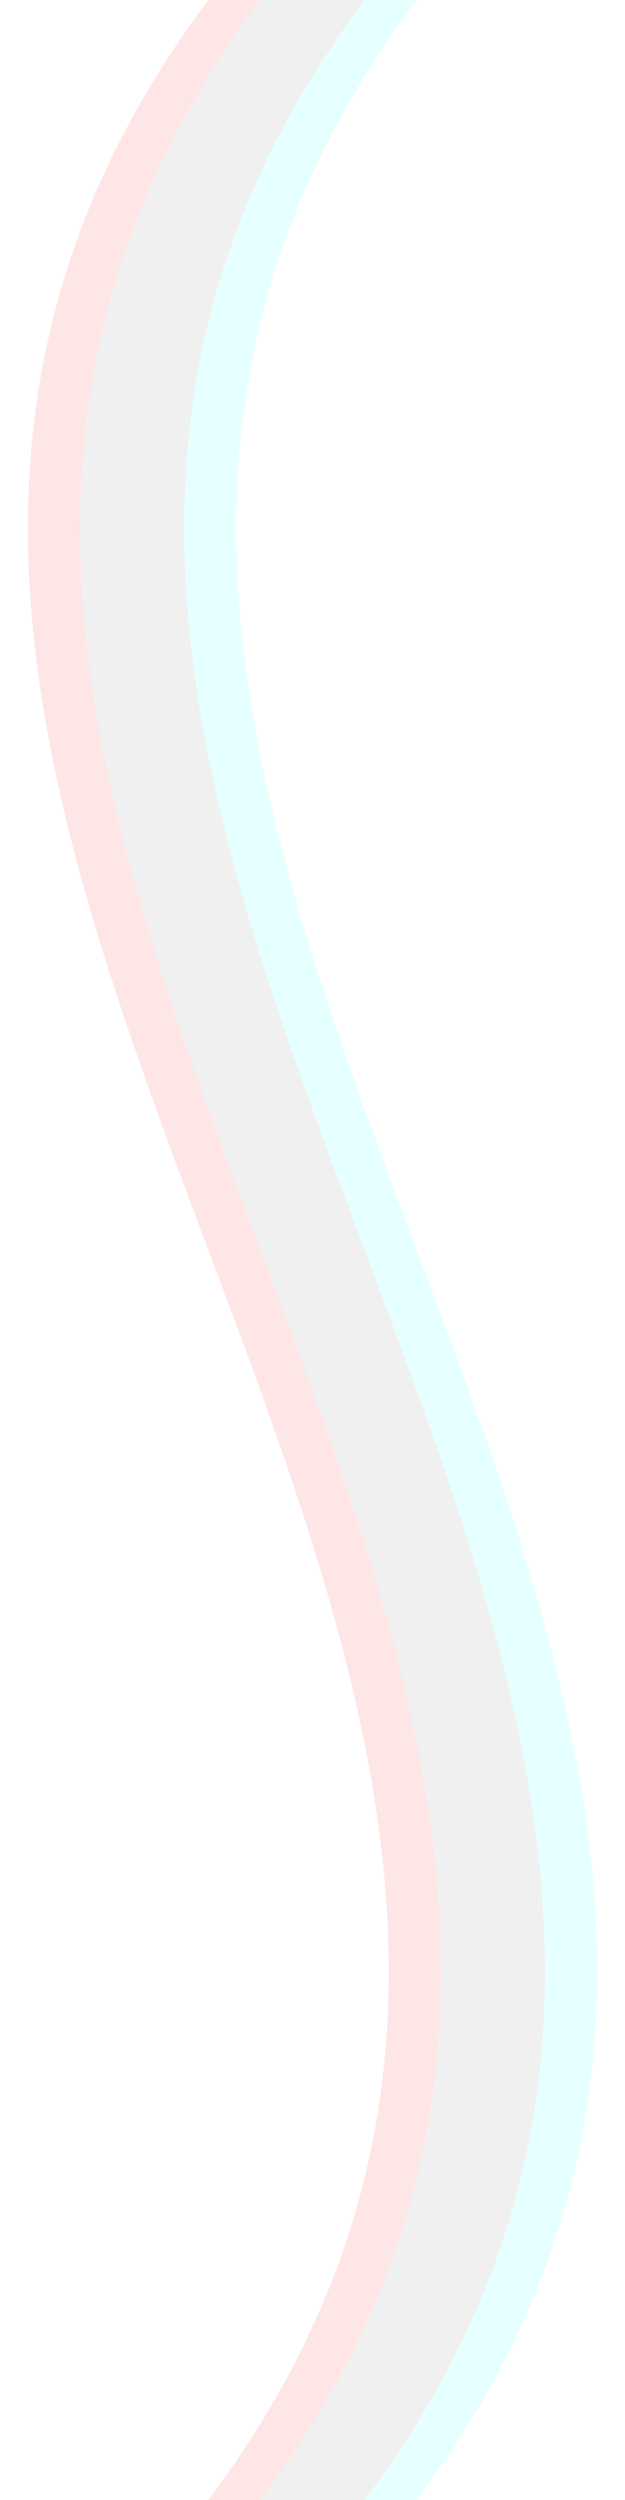
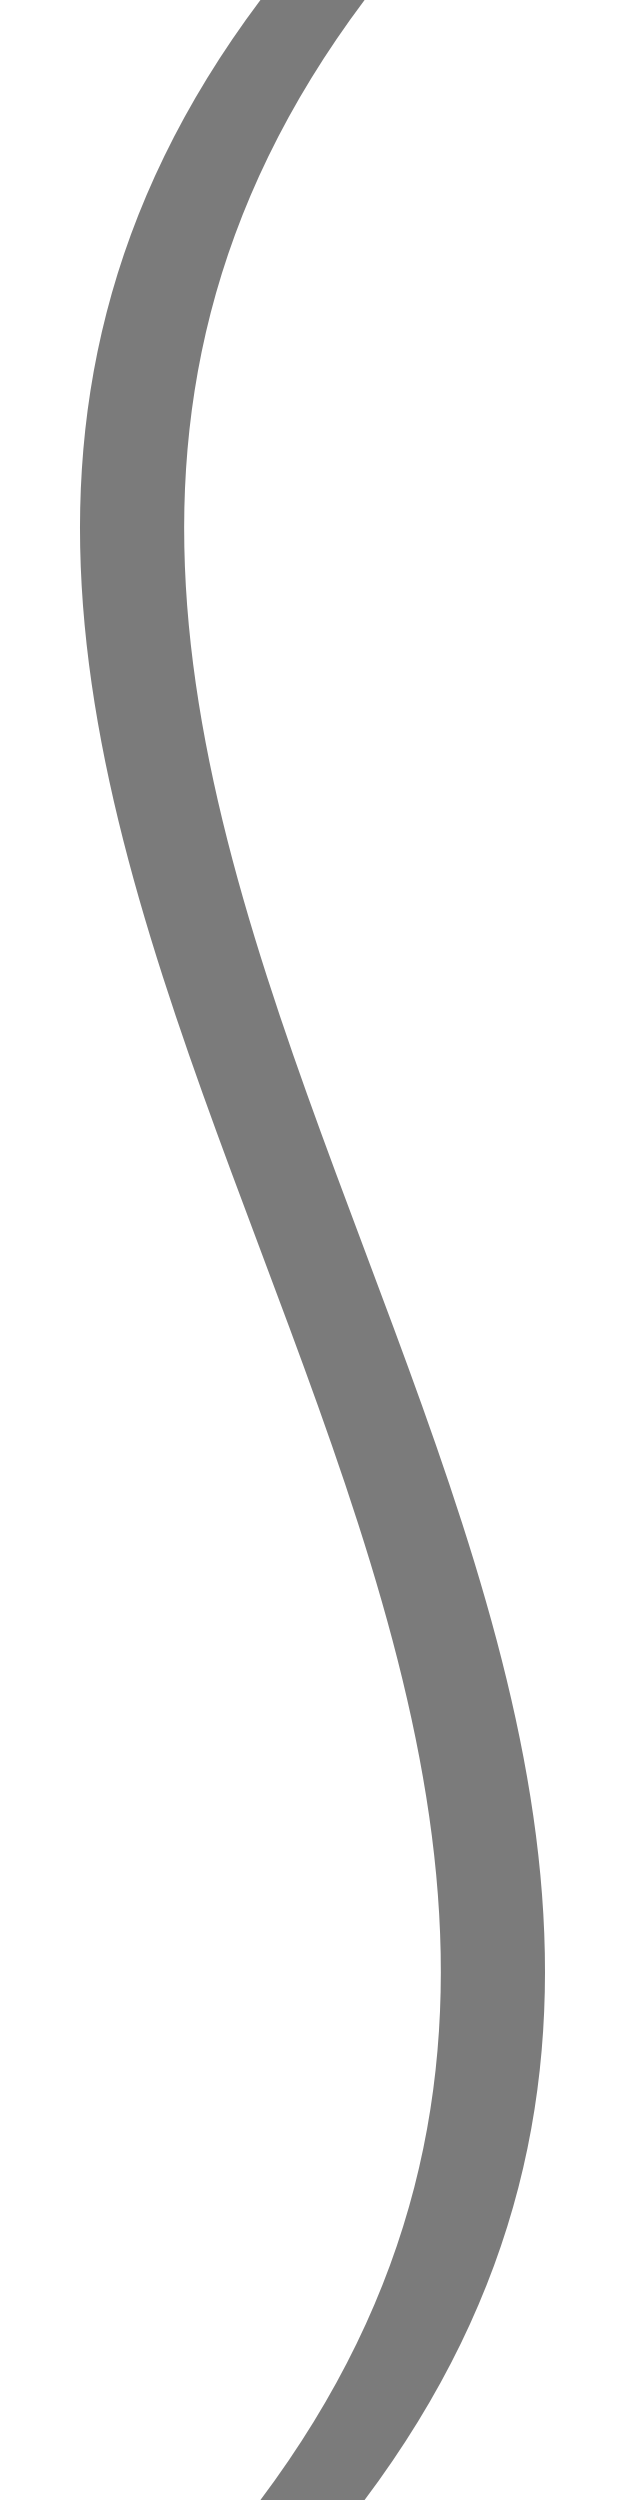
<svg xmlns="http://www.w3.org/2000/svg" id="svg1406" height="48" version="1.0" width="12">
  <defs id="defs312" />
  <g id="grip-normal" transform="matrix(0,1,1,0,-135,-370)">
    <rect y="135" x="370" height="12" width="48" id="rect12527" style="opacity:1;vector-effect:none;fill:#ff00ff;fill-opacity:0;stroke:none;stroke-width:0.846;stroke-linecap:square;stroke-linejoin:miter;stroke-miterlimit:8.3;stroke-dasharray:none;stroke-dashoffset:0;stroke-opacity:1;marker:none" />
    <g id="g12489-7" transform="matrix(4,0,0,1,-1110,4)">
-       <path style="opacity:1;vector-effect:none;fill:#e2e2e2;fill-opacity:0.5;stroke:none;stroke-width:0.404;stroke-linecap:square;stroke-linejoin:miter;stroke-miterlimit:8.3;stroke-dasharray:none;stroke-dashoffset:0;stroke-opacity:1;marker:none" d="m 370,136 c 4,-12 8,12 12,0 v 2 c -4,12 -8,-12 -12,0 z" id="rect12411-2" />
-       <path style="opacity:1;vector-effect:none;fill:#00ffff;fill-opacity:0.1;stroke:none;stroke-width:0.495;stroke-linecap:square;stroke-linejoin:miter;stroke-miterlimit:8.3;stroke-dasharray:none;stroke-dashoffset:0;stroke-opacity:1;marker:none" d="m 370,138 c 4,-12 8,12 12,0 v 1 c -4,12 -8,-12 -12,0 z" id="rect12411-0-7" />
-       <path style="opacity:1;vector-effect:none;fill:#ff0000;fill-opacity:0.1;stroke:none;stroke-width:0.783;stroke-linecap:square;stroke-linejoin:miter;stroke-miterlimit:8.3;stroke-dasharray:none;stroke-dashoffset:0;stroke-opacity:1;marker:none" d="m 370,135 c 4,-12 8,12 12,0 v 1 c -4,12 -8,-12 -12,0 z" id="rect12411-0-8-2" />
+       <path style="opacity:1;vector-effect:none;fill:#7b7b7b;fill-opacity:1;stroke:none;stroke-width:0.404;stroke-linecap:square;stroke-linejoin:miter;stroke-miterlimit:8.3;stroke-dasharray:none;stroke-dashoffset:0;stroke-opacity:1;marker:none" d="m 370,136 c 4,-12 8,12 12,0 v 2 c -4,12 -8,-12 -12,0 z" id="rect12411-2" />
+       <path style="opacity:1;vector-effect:none;fill:#000000;fill-opacity:0;stroke:none;stroke-width:0.495;stroke-linecap:square;stroke-linejoin:miter;stroke-miterlimit:8.3;stroke-dasharray:none;stroke-dashoffset:0;stroke-opacity:1;marker:none" d="m 370,138 c 4,-12 8,12 12,0 v 1 c -4,12 -8,-12 -12,0 z" id="rect12411-0-7" />
+       <path style="opacity:1;vector-effect:none;fill:#000000;fill-opacity:0;stroke:none;stroke-width:0.783;stroke-linecap:square;stroke-linejoin:miter;stroke-miterlimit:8.3;stroke-dasharray:none;stroke-dashoffset:0;stroke-opacity:1;marker:none" d="m 370,135 c 4,-12 8,12 12,0 v 1 c -4,12 -8,-12 -12,0 z" id="rect12411-0-8-2" />
    </g>
  </g>
</svg>
